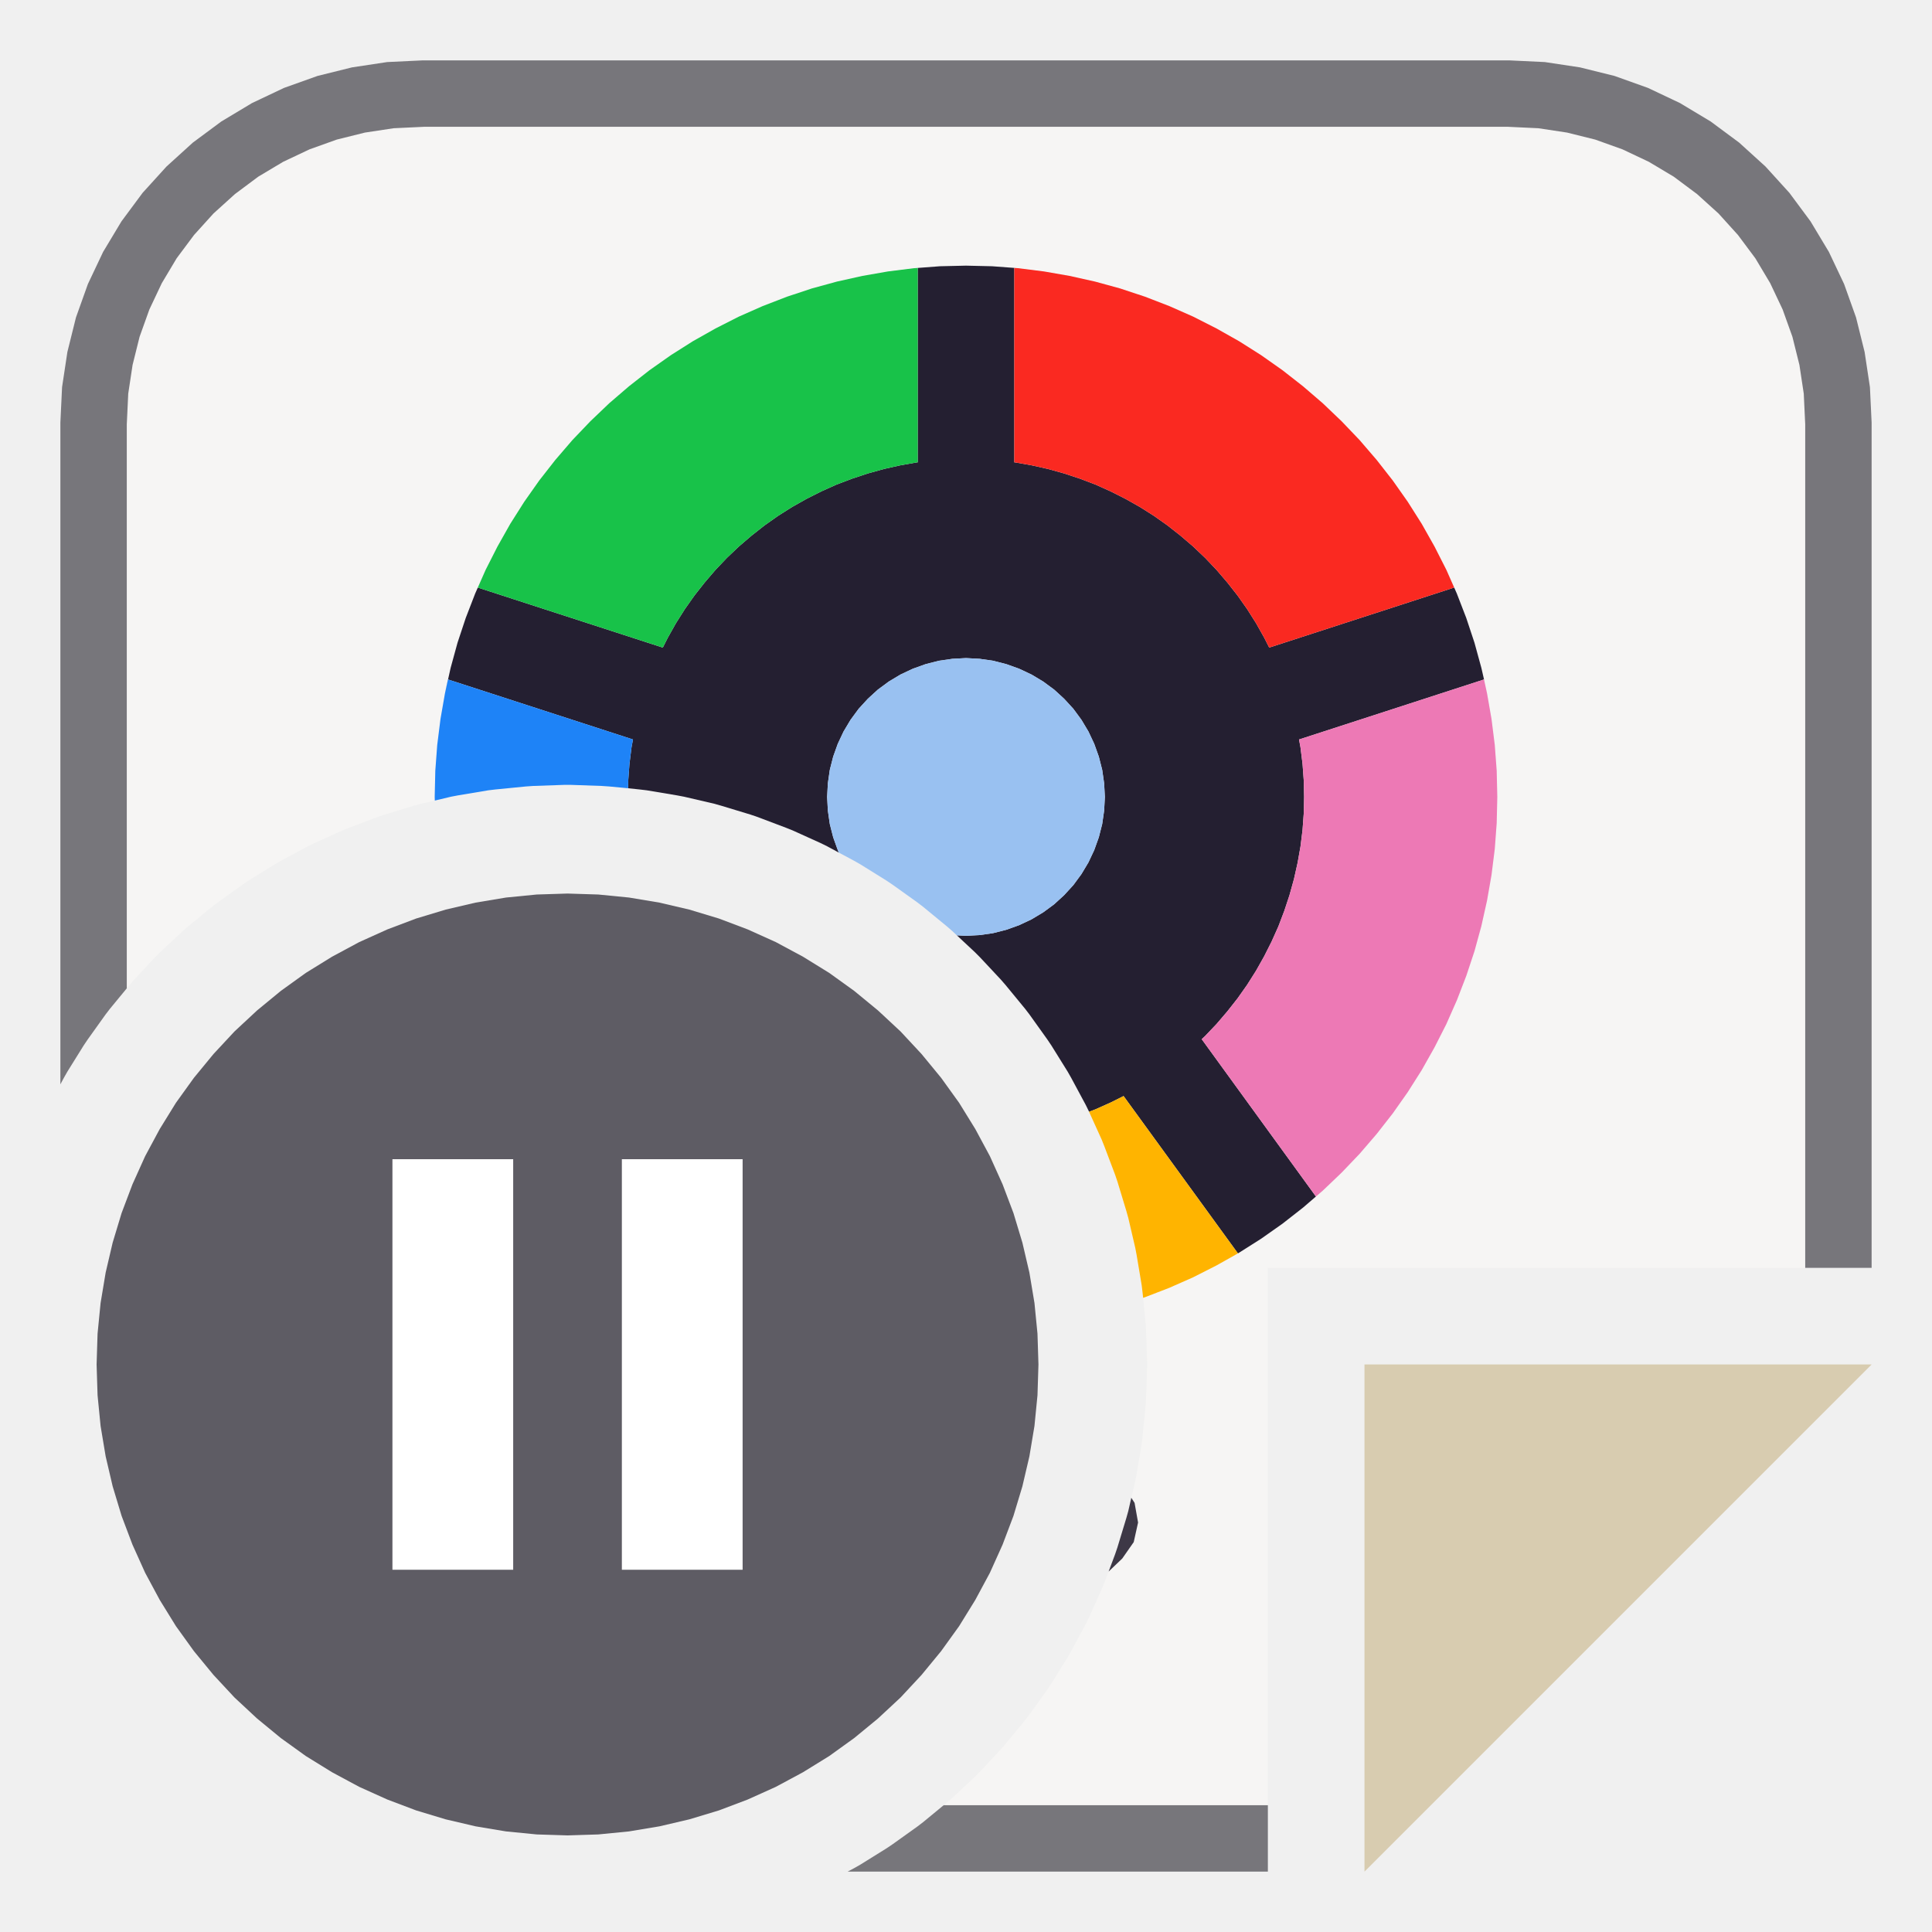
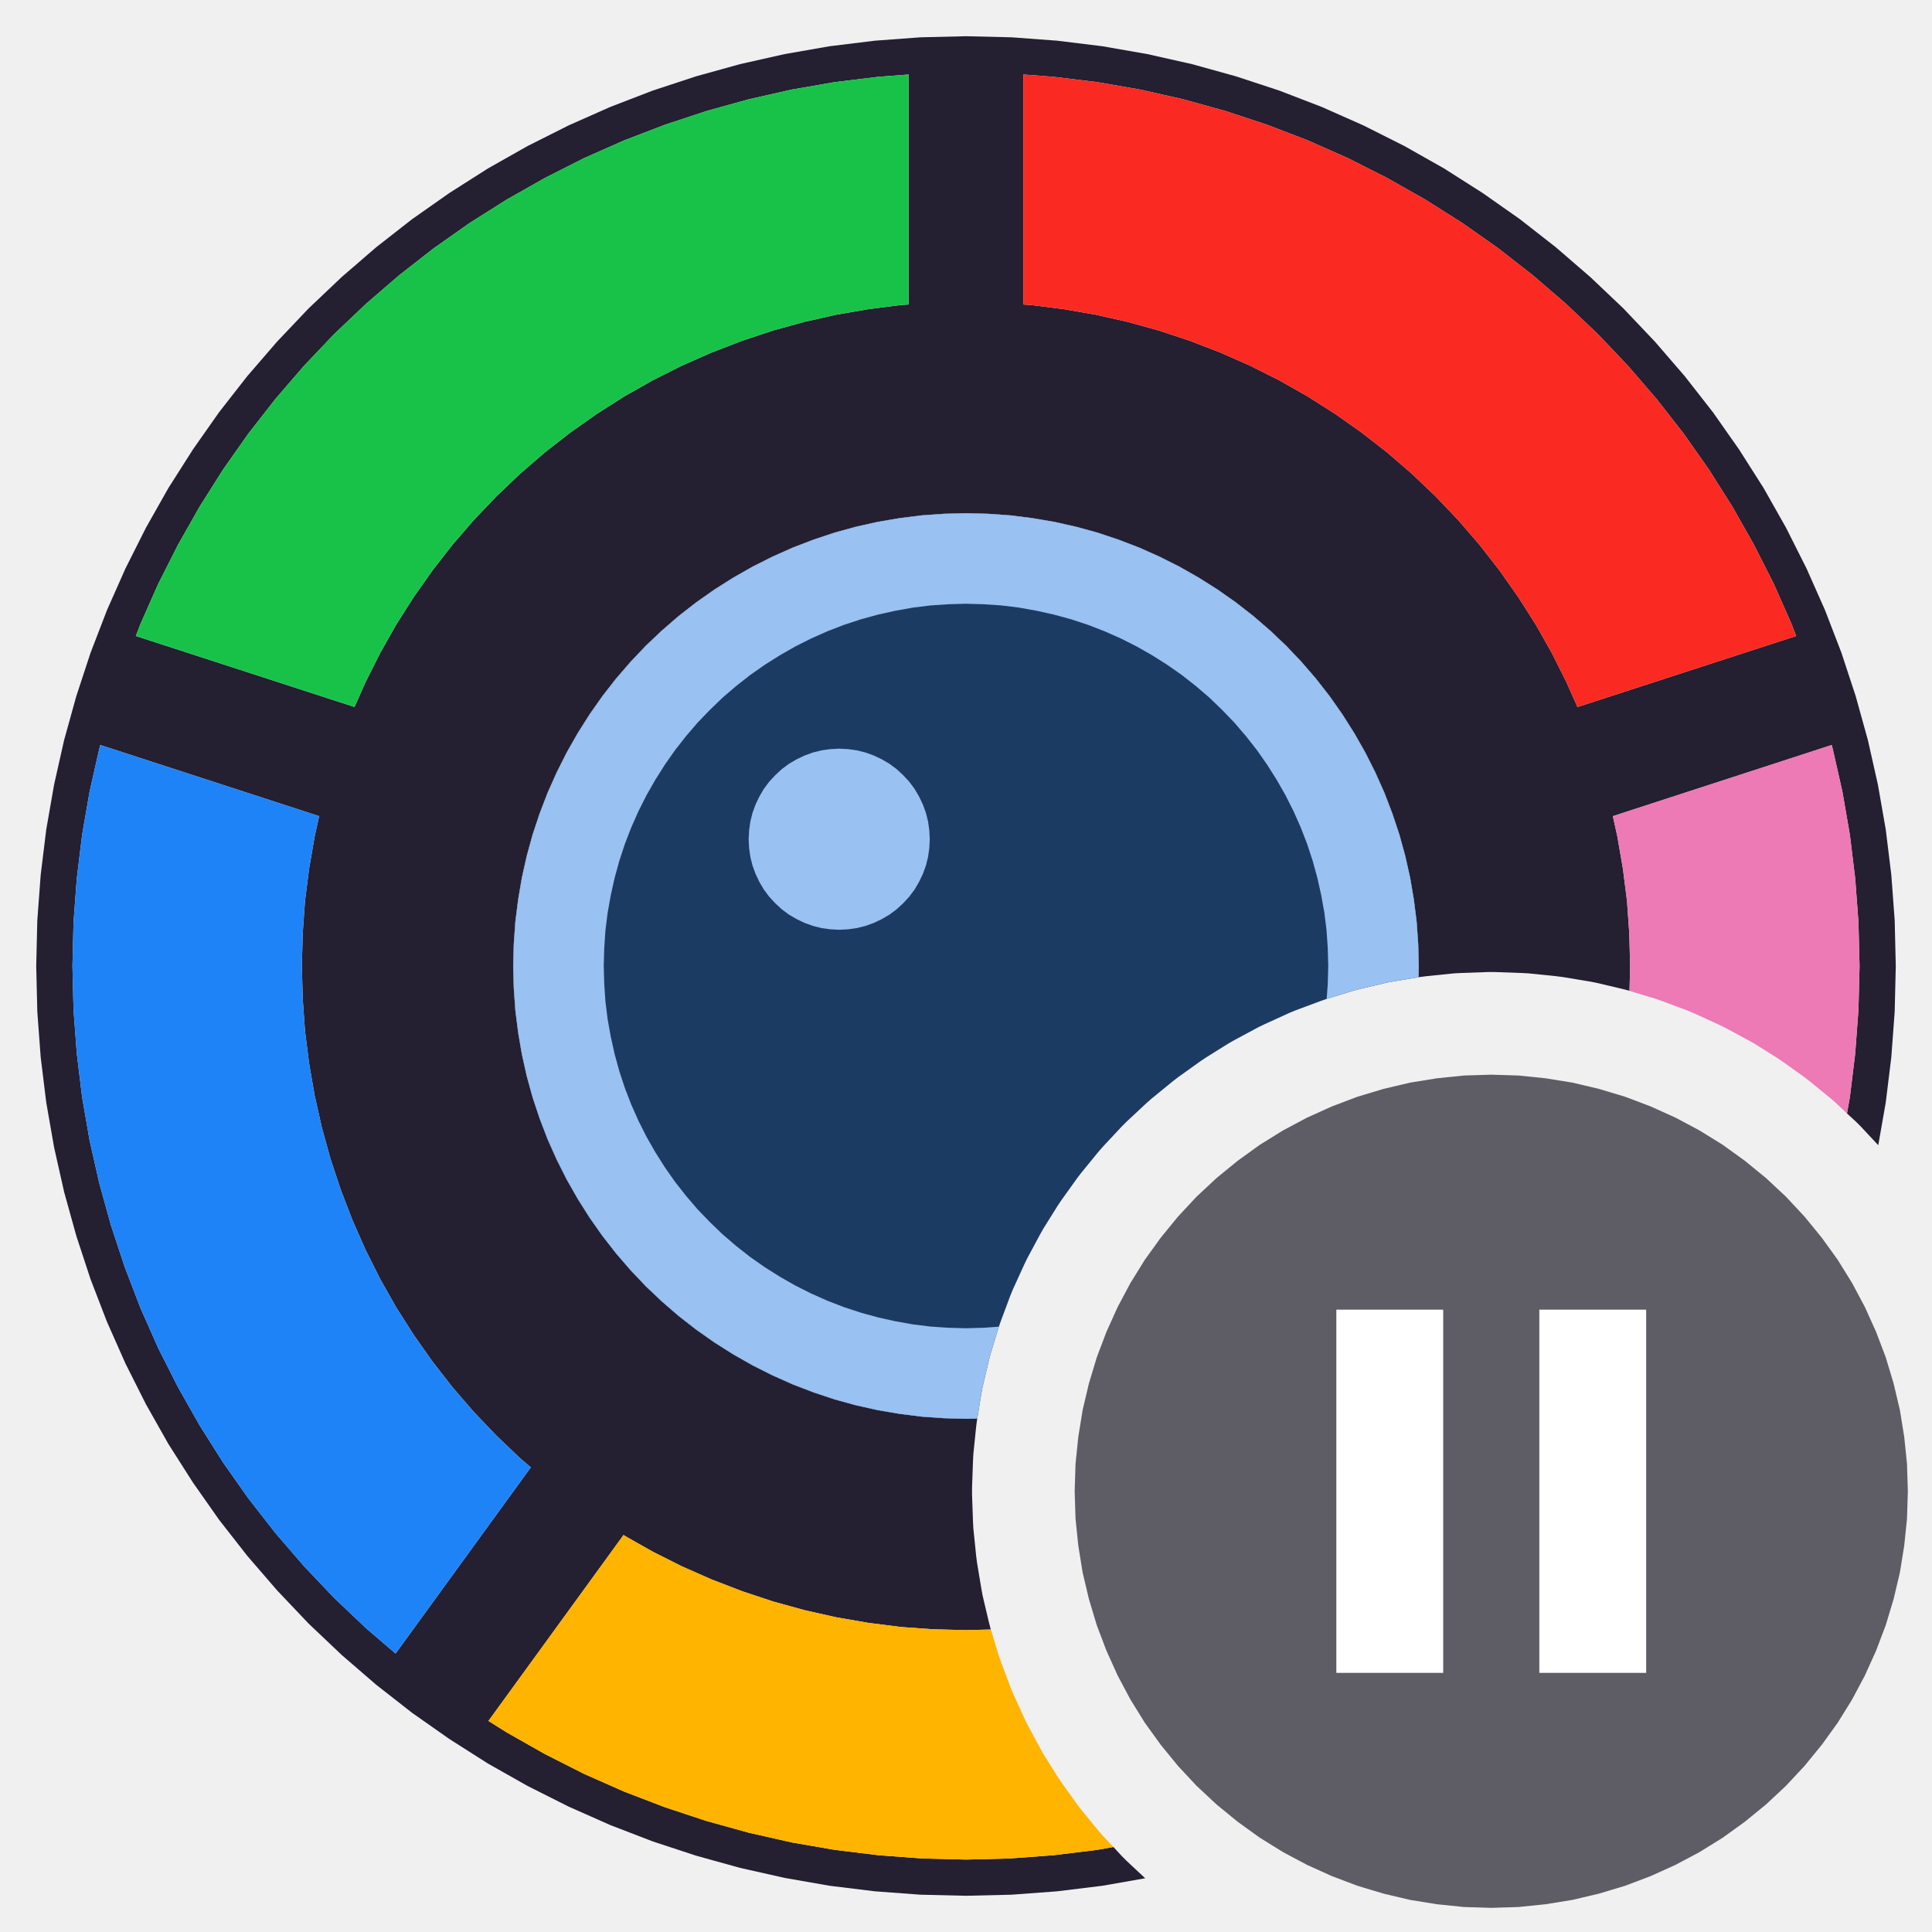
<svg xmlns="http://www.w3.org/2000/svg" width="16" height="16" viewBox="0 0 16 16">
-   <path fill="#f6f5f4" fill-rule="evenodd" d="M2.915 0.558 L2.629 0.629 L2.352 0.728 L2.086 0.854 L1.833 1.006 L1.597 1.181 L1.379 1.379 L1.181 1.597 L1.006 1.833 L0.854 2.086 L0.728 2.352 L0.629 2.629 L0.558 2.915 L0.514 3.206 L0.5 3.5 L0.5 8.98 L0.529 8.926 L0.558 8.875 L0.693 8.658 L0.726 8.609 L0.874 8.402 L0.91 8.355 L1.072 8.158 L1.111 8.113 L1.285 7.927 L1.327 7.885 L1.513 7.711 L1.558 7.672 L1.755 7.51 L1.802 7.474 L2.009 7.326 L2.058 7.293 L2.275 7.158 L2.326 7.129 L2.551 7.008 L2.604 6.982 L2.836 6.877 L2.891 6.855 L3.129 6.765 L3.185 6.746 L3.429 6.672 L3.486 6.656 L3.601 6.63 L3.6 6.6 L3.605 6.384 L3.621 6.169 L3.648 5.954 L3.685 5.742 L3.732 5.531 L3.789 5.323 L3.857 5.118 L3.935 4.916 L4.022 4.719 L4.12 4.526 L4.226 4.338 L4.342 4.155 L4.466 3.979 L4.599 3.809 L4.74 3.645 L4.889 3.489 L5.045 3.34 L5.209 3.199 L5.379 3.066 L5.555 2.942 L5.738 2.826 L5.926 2.72 L6.119 2.622 L6.316 2.535 L6.518 2.457 L6.723 2.389 L6.931 2.332 L7.142 2.285 L7.354 2.248 L7.569 2.221 L7.784 2.205 L8 2.2 L8.216 2.205 L8.431 2.221 L8.646 2.248 L8.858 2.285 L9.069 2.332 L9.277 2.389 L9.482 2.457 L9.684 2.535 L9.881 2.622 L10.074 2.72 L10.262 2.826 L10.445 2.942 L10.621 3.066 L10.791 3.199 L10.955 3.34 L11.111 3.489 L11.26 3.645 L11.401 3.809 L11.534 3.979 L11.658 4.155 L11.774 4.338 L11.88 4.526 L11.978 4.719 L12.065 4.916 L12.143 5.118 L12.211 5.323 L12.268 5.531 L12.315 5.742 L12.352 5.954 L12.379 6.169 L12.395 6.384 L12.4 6.6 L12.395 6.816 L12.379 7.031 L12.352 7.246 L12.315 7.458 L12.268 7.669 L12.211 7.877 L12.143 8.082 L12.065 8.284 L11.978 8.481 L11.88 8.674 L11.774 8.862 L11.658 9.045 L11.534 9.221 L11.401 9.391 L11.26 9.555 L11.111 9.711 L10.955 9.86 L10.791 10.001 L10.621 10.134 L10.445 10.258 L10.262 10.374 L10.074 10.48 L9.881 10.578 L9.684 10.665 L9.482 10.743 L9.467 10.748 L9.487 10.957 L9.491 11.015 L9.5 11.271 L9.5 11.329 L9.491 11.585 L9.487 11.643 L9.462 11.897 L9.455 11.956 L9.413 12.207 L9.402 12.265 L9.369 12.404 L9.396 12.446 L9.425 12.609 L9.389 12.771 L9.294 12.907 L9.181 13.015 L9.145 13.109 L9.123 13.164 L9.018 13.396 L8.992 13.449 L8.871 13.674 L8.842 13.725 L8.707 13.942 L8.674 13.991 L8.526 14.198 L8.49 14.245 L8.328 14.442 L8.289 14.487 L8.115 14.673 L8.073 14.715 L7.887 14.889 L7.842 14.928 L7.645 15.09 L7.598 15.126 L7.391 15.274 L7.342 15.307 L7.125 15.442 L7.074 15.471 L7.02 15.5 L10.5 15.5 L10.5 10.5 L15.5 10.5 L15.5 3.5 L15.486 3.206 L15.442 2.915 L15.371 2.629 L15.272 2.352 L15.146 2.086 L14.994 1.833 L14.819 1.597 L14.621 1.379 L14.403 1.181 L14.167 1.006 L13.914 0.854 L13.648 0.728 L13.371 0.629 L13.085 0.558 L12.794 0.514 L12.5 0.5 L3.5 0.5 L3.206 0.514 Z" />
-   <path fill="#77767b" fill-rule="evenodd" d="M2.352 0.728 L2.086 0.854 L1.833 1.006 L1.597 1.181 L1.379 1.379 L1.181 1.597 L1.006 1.833 L0.854 2.086 L0.728 2.352 L0.629 2.629 L0.558 2.915 L0.514 3.206 L0.5 3.5 L0.5 8.98 L0.529 8.926 L0.558 8.875 L0.693 8.658 L0.726 8.609 L0.874 8.402 L0.91 8.355 L1.05 8.185 L1.05 3.514 L1.062 3.26 L1.098 3.022 L1.156 2.789 L1.237 2.563 L1.34 2.345 L1.463 2.139 L1.607 1.946 L1.768 1.768 L1.946 1.607 L2.139 1.463 L2.345 1.34 L2.563 1.237 L2.789 1.156 L3.022 1.098 L3.26 1.062 L3.514 1.05 L12.486 1.05 L12.74 1.062 L12.978 1.098 L13.211 1.156 L13.437 1.237 L13.655 1.34 L13.861 1.463 L14.054 1.607 L14.232 1.768 L14.393 1.946 L14.537 2.139 L14.66 2.345 L14.763 2.563 L14.844 2.789 L14.902 3.022 L14.938 3.26 L14.95 3.514 L14.95 10.5 L15.5 10.5 L15.5 3.5 L15.486 3.206 L15.442 2.915 L15.371 2.629 L15.272 2.352 L15.146 2.086 L14.994 1.833 L14.819 1.597 L14.621 1.379 L14.403 1.181 L14.167 1.006 L13.914 0.854 L13.648 0.728 L13.371 0.629 L13.085 0.558 L12.794 0.514 L12.5 0.5 L3.5 0.5 L3.206 0.514 L2.915 0.558 L2.629 0.629 Z M10.5 15.5 L10.5 14.95 L7.815 14.95 L7.645 15.09 L7.598 15.126 L7.391 15.274 L7.342 15.307 L7.125 15.442 L7.074 15.471 L7.02 15.5 Z" />
-   <path fill="#3d3846" fill-rule="evenodd" d="M9.294 12.907 L9.389 12.771 L9.425 12.609 L9.396 12.446 L9.369 12.404 L9.344 12.514 L9.328 12.571 L9.254 12.815 L9.235 12.871 L9.181 13.015 Z" />
-   <path fill="#241f31" fill-rule="evenodd" d="M12.211 5.323 L12.143 5.118 L12.065 4.916 L12.043 4.866 L10.511 5.363 L10.469 5.28 L10.402 5.161 L10.328 5.044 L10.249 4.932 L10.164 4.824 L10.075 4.72 L9.98 4.62 L9.88 4.525 L9.776 4.436 L9.668 4.351 L9.556 4.272 L9.439 4.198 L9.32 4.131 L9.197 4.069 L9.072 4.013 L8.943 3.964 L8.813 3.921 L8.68 3.884 L8.546 3.854 L8.411 3.83 L8.4 3.829 L8.4 2.219 L8.431 2.221 L8.216 2.205 L8 2.2 L7.784 2.205 L7.6 2.219 L7.6 3.829 L7.589 3.83 L7.454 3.854 L7.32 3.884 L7.187 3.921 L7.057 3.964 L6.928 4.013 L6.803 4.069 L6.68 4.131 L6.561 4.198 L6.444 4.272 L6.332 4.351 L6.224 4.436 L6.12 4.525 L6.02 4.62 L5.925 4.72 L5.836 4.824 L5.751 4.932 L5.672 5.044 L5.598 5.161 L5.531 5.28 L5.489 5.363 L3.957 4.866 L3.935 4.916 L3.857 5.118 L3.789 5.323 L3.732 5.531 L3.685 5.742 L3.71 5.627 L5.242 6.124 L5.23 6.189 L5.213 6.326 L5.203 6.463 L5.202 6.528 L5.297 6.538 L5.356 6.545 L5.607 6.587 L5.665 6.598 L5.914 6.656 L5.971 6.672 L6.215 6.746 L6.271 6.765 L6.509 6.855 L6.564 6.877 L6.796 6.982 L6.849 7.008 L6.947 7.061 L6.938 7.04 L6.9 6.934 L6.872 6.824 L6.856 6.713 L6.85 6.6 L6.856 6.487 L6.872 6.376 L6.9 6.266 L6.938 6.16 L6.986 6.058 L7.044 5.961 L7.111 5.87 L7.187 5.787 L7.27 5.711 L7.361 5.644 L7.458 5.586 L7.56 5.538 L7.666 5.5 L7.776 5.472 L7.887 5.456 L8 5.45 L8.113 5.456 L8.224 5.472 L8.334 5.5 L8.44 5.538 L8.542 5.586 L8.639 5.644 L8.73 5.711 L8.813 5.787 L8.889 5.87 L8.956 5.961 L9.014 6.058 L9.062 6.16 L9.1 6.266 L9.128 6.376 L9.144 6.487 L9.15 6.6 L9.144 6.713 L9.128 6.824 L9.1 6.934 L9.062 7.04 L9.014 7.142 L8.956 7.239 L8.889 7.33 L8.813 7.413 L8.73 7.489 L8.639 7.556 L8.542 7.614 L8.44 7.662 L8.334 7.7 L8.224 7.728 L8.113 7.744 L8 7.75 L7.924 7.746 L8.073 7.885 L8.115 7.927 L8.289 8.113 L8.328 8.158 L8.49 8.355 L8.526 8.402 L8.674 8.609 L8.707 8.658 L8.842 8.875 L8.871 8.926 L8.992 9.151 L9.018 9.204 L9.019 9.207 L9.072 9.187 L9.197 9.131 L9.305 9.077 L10.252 10.38 L10.262 10.374 L10.445 10.258 L10.621 10.134 L10.791 10.001 L10.955 9.86 L10.898 9.909 L9.952 8.606 L9.98 8.58 L10.075 8.48 L10.164 8.376 L10.249 8.268 L10.328 8.156 L10.402 8.039 L10.469 7.92 L10.531 7.797 L10.587 7.672 L10.636 7.543 L10.679 7.413 L10.716 7.28 L10.746 7.146 L10.77 7.011 L10.787 6.874 L10.797 6.737 L10.8 6.6 L10.797 6.463 L10.787 6.326 L10.77 6.189 L10.758 6.124 L12.29 5.627 L12.268 5.531 Z" />
-   <path fill="#FA2921" fill-rule="evenodd" d="M11.774 4.338 L11.658 4.155 L11.534 3.979 L11.401 3.809 L11.26 3.645 L11.111 3.489 L10.955 3.34 L10.791 3.199 L10.621 3.066 L10.445 2.942 L10.262 2.826 L10.074 2.72 L9.881 2.622 L9.684 2.535 L9.482 2.457 L9.277 2.389 L9.069 2.332 L8.858 2.285 L8.646 2.248 L8.431 2.221 L8.4 2.219 L8.4 3.829 L8.411 3.83 L8.546 3.854 L8.68 3.884 L8.813 3.921 L8.943 3.964 L9.072 4.013 L9.197 4.069 L9.32 4.131 L9.439 4.198 L9.556 4.272 L9.668 4.351 L9.776 4.436 L9.88 4.525 L9.98 4.62 L10.075 4.72 L10.164 4.824 L10.249 4.932 L10.328 5.044 L10.402 5.161 L10.469 5.28 L10.511 5.363 L12.043 4.866 L11.978 4.719 L11.88 4.526 Z" />
-   <path fill="#ED79B5" fill-rule="evenodd" d="M12.315 5.742 L12.29 5.627 L10.758 6.124 L10.77 6.189 L10.787 6.326 L10.797 6.463 L10.8 6.6 L10.797 6.737 L10.787 6.874 L10.77 7.011 L10.746 7.146 L10.716 7.28 L10.679 7.413 L10.636 7.543 L10.587 7.672 L10.531 7.797 L10.469 7.92 L10.402 8.039 L10.328 8.156 L10.249 8.268 L10.164 8.376 L10.075 8.48 L9.98 8.58 L9.952 8.606 L10.898 9.909 L10.955 9.86 L11.111 9.711 L11.26 9.555 L11.401 9.391 L11.534 9.221 L11.658 9.045 L11.774 8.862 L11.88 8.674 L11.978 8.481 L12.065 8.284 L12.143 8.082 L12.211 7.877 L12.268 7.669 L12.315 7.458 L12.352 7.246 L12.379 7.031 L12.395 6.816 L12.4 6.6 L12.395 6.384 L12.379 6.169 L12.352 5.954 Z" />
-   <path fill="#FFB400" fill-rule="evenodd" d="M9.482 10.743 L9.684 10.665 L9.881 10.578 L10.074 10.48 L10.252 10.38 L9.305 9.077 L9.197 9.131 L9.072 9.187 L9.019 9.207 L9.123 9.436 L9.145 9.491 L9.235 9.729 L9.254 9.785 L9.328 10.029 L9.344 10.086 L9.402 10.335 L9.413 10.393 L9.455 10.644 L9.462 10.703 L9.467 10.748 Z" />
-   <path fill="#1E83F7" fill-rule="evenodd" d="M3.621 6.169 L3.605 6.384 L3.6 6.6 L3.601 6.63 L3.735 6.598 L3.793 6.587 L4.044 6.545 L4.103 6.538 L4.357 6.513 L4.415 6.509 L4.671 6.5 L4.729 6.5 L4.985 6.509 L5.043 6.513 L5.202 6.528 L5.203 6.463 L5.213 6.326 L5.23 6.189 L5.242 6.124 L3.71 5.627 L3.685 5.742 L3.648 5.954 Z" />
-   <path fill="#18C249" fill-rule="evenodd" d="M7.142 2.285 L6.931 2.332 L6.723 2.389 L6.518 2.457 L6.316 2.535 L6.119 2.622 L5.926 2.72 L5.738 2.826 L5.555 2.942 L5.379 3.066 L5.209 3.199 L5.045 3.34 L4.889 3.489 L4.74 3.645 L4.599 3.809 L4.466 3.979 L4.342 4.155 L4.226 4.338 L4.12 4.526 L4.022 4.719 L3.957 4.866 L5.489 5.363 L5.531 5.28 L5.598 5.161 L5.672 5.044 L5.751 4.932 L5.836 4.824 L5.925 4.72 L6.02 4.62 L6.12 4.525 L6.224 4.436 L6.332 4.351 L6.444 4.272 L6.561 4.198 L6.68 4.131 L6.803 4.069 L6.928 4.013 L7.057 3.964 L7.187 3.921 L7.32 3.884 L7.454 3.854 L7.589 3.83 L7.6 3.829 L7.6 2.219 L7.569 2.221 L7.354 2.248 Z" />
-   <path fill="#99c1f1" fill-rule="evenodd" d="M9.144 6.487 L9.128 6.376 L9.1 6.266 L9.062 6.16 L9.014 6.058 L8.956 5.961 L8.889 5.87 L8.813 5.787 L8.73 5.711 L8.639 5.644 L8.542 5.586 L8.44 5.538 L8.334 5.5 L8.224 5.472 L8.113 5.456 L8 5.45 L7.887 5.456 L7.776 5.472 L7.666 5.5 L7.56 5.538 L7.458 5.586 L7.361 5.644 L7.27 5.711 L7.187 5.787 L7.111 5.87 L7.044 5.961 L6.986 6.058 L6.938 6.16 L6.9 6.266 L6.872 6.376 L6.856 6.487 L6.85 6.6 L6.856 6.713 L6.872 6.824 L6.9 6.934 L6.938 7.04 L6.947 7.061 L7.074 7.129 L7.125 7.158 L7.342 7.293 L7.391 7.326 L7.598 7.474 L7.645 7.51 L7.842 7.672 L7.887 7.711 L7.924 7.746 L8 7.75 L8.113 7.744 L8.224 7.728 L8.334 7.7 L8.44 7.662 L8.542 7.614 L8.639 7.556 L8.73 7.489 L8.813 7.413 L8.889 7.33 L8.956 7.239 L9.014 7.142 L9.062 7.04 L9.1 6.934 L9.128 6.824 L9.144 6.713 L9.15 6.6 Z" />
-   <path fill="#d8ccb0" fill-rule="evenodd" d="M11.3 11.3 L11.3 15.5 L15.5 11.3 Z" />
-   <path fill="#5e5c64" fill-rule="evenodd" d="M8.6 11.3 L8.592 11.045 L8.567 10.791 L8.525 10.539 L8.467 10.291 L8.393 10.046 L8.303 9.808 L8.198 9.575 L8.077 9.35 L7.943 9.133 L7.794 8.926 L7.632 8.729 L7.458 8.542 L7.271 8.368 L7.074 8.206 L6.867 8.057 L6.65 7.923 L6.425 7.802 L6.192 7.697 L5.954 7.607 L5.709 7.533 L5.461 7.475 L5.209 7.433 L4.955 7.408 L4.7 7.4 L4.445 7.408 L4.191 7.433 L3.939 7.475 L3.691 7.533 L3.446 7.607 L3.208 7.697 L2.975 7.802 L2.75 7.923 L2.533 8.057 L2.326 8.206 L2.129 8.368 L1.942 8.542 L1.768 8.729 L1.606 8.926 L1.457 9.133 L1.323 9.35 L1.202 9.575 L1.097 9.808 L1.007 10.046 L0.933 10.291 L0.875 10.539 L0.833 10.791 L0.808 11.045 L0.8 11.3 L0.808 11.555 L0.833 11.809 L0.875 12.061 L0.933 12.309 L1.007 12.554 L1.097 12.792 L1.202 13.025 L1.323 13.25 L1.457 13.467 L1.606 13.674 L1.768 13.871 L1.942 14.058 L2.129 14.232 L2.326 14.394 L2.533 14.543 L2.75 14.677 L2.975 14.798 L3.208 14.903 L3.446 14.993 L3.691 15.067 L3.939 15.125 L4.191 15.167 L4.445 15.192 L4.7 15.2 L4.955 15.192 L5.209 15.167 L5.461 15.125 L5.709 15.067 L5.954 14.993 L6.192 14.903 L6.425 14.798 L6.65 14.677 L6.867 14.543 L7.074 14.394 L7.271 14.232 L7.458 14.058 L7.632 13.871 L7.794 13.674 L7.943 13.467 L8.077 13.25 L8.198 13.025 L8.303 12.792 L8.393 12.554 L8.467 12.309 L8.525 12.061 L8.567 11.809 L8.592 11.555 Z" />
-   <path fill="#ffffff" fill-rule="evenodd" d="M3.25 13 L4.25 13 L4.25 9.6 L3.25 9.6 Z M5.15 13 L6.15 13 L6.15 9.6 L5.15 9.6 Z" />
+   <path fill="#241f31" fill-rule="evenodd" d="M15.663 7.245 L15.617 6.87 L15.552 6.498 L15.469 6.129 L15.368 5.765 L15.25 5.406 L15.114 5.053 L14.961 4.708 L14.791 4.37 L14.605 4.041 L14.402 3.722 L14.185 3.413 L13.952 3.115 L13.705 2.829 L13.445 2.555 L13.171 2.295 L12.885 2.048 L12.587 1.815 L12.278 1.598 L11.959 1.395 L11.63 1.209 L11.292 1.039 L10.947 0.886 L10.594 0.75 L10.235 0.632 L9.871 0.531 L9.502 0.448 L9.13 0.383 L8.755 0.337 L8.378 0.309 L8 0.3 L7.622 0.309 L7.245 0.337 L6.87 0.383 L6.498 0.448 L6.129 0.531 L5.765 0.632 L5.406 0.75 L5.053 0.886 L4.708 1.039 L4.37 1.209 L4.041 1.395 L3.722 1.598 L3.413 1.815 L3.115 2.048 L2.829 2.295 L2.555 2.555 L2.295 2.829 L2.048 3.115 L1.815 3.413 L1.598 3.722 L1.395 4.041 L1.209 4.37 L1.039 4.708 L0.886 5.053 L0.75 5.406 L0.632 5.765 L0.531 6.129 L0.448 6.498 L0.383 6.87 L0.337 7.245 L0.309 7.622 L0.3 8 L0.309 8.378 L0.337 8.755 L0.383 9.13 L0.448 9.502 L0.531 9.871 L0.632 10.235 L0.75 10.594 L0.886 10.947 L1.039 11.292 L1.209 11.63 L1.395 11.959 L1.598 12.278 L1.815 12.587 L2.048 12.885 L2.295 13.171 L2.555 13.445 L2.829 13.705 L3.115 13.952 L3.413 14.185 L3.722 14.402 L4.041 14.605 L4.37 14.791 L4.708 14.961 L5.053 15.114 L5.406 15.25 L5.765 15.368 L6.129 15.469 L6.498 15.552 L6.87 15.617 L7.245 15.663 L7.622 15.691 L8 15.7 L8.378 15.691 L8.755 15.663 L9.13 15.617 L9.484 15.555 L9.329 15.41 L9.29 15.371 L9.221 15.296 L9.086 15.32 L8.725 15.364 L8.363 15.391 L8 15.4 L7.637 15.391 L7.275 15.364 L6.914 15.32 L6.556 15.258 L6.202 15.178 L5.852 15.081 L5.507 14.967 L5.168 14.837 L4.836 14.69 L4.512 14.526 L4.196 14.347 L4.045 14.252 L5.164 12.712 L5.172 12.718 L5.407 12.851 L5.648 12.972 L5.895 13.081 L6.147 13.178 L6.403 13.263 L6.664 13.335 L6.927 13.394 L7.193 13.44 L7.461 13.474 L7.73 13.493 L8 13.5 L8.206 13.495 L8.204 13.49 L8.19 13.436 L8.138 13.216 L8.128 13.162 L8.091 12.939 L8.084 12.884 L8.061 12.659 L8.058 12.603 L8.05 12.378 L8.05 12.322 L8.058 12.097 L8.061 12.041 L8.084 11.816 L8.091 11.761 L8.093 11.748 L8 11.75 L7.816 11.745 L7.632 11.732 L7.45 11.709 L7.268 11.678 L7.089 11.638 L6.911 11.589 L6.737 11.531 L6.565 11.465 L6.397 11.39 L6.232 11.307 L6.072 11.216 L5.917 11.118 L5.766 11.012 L5.621 10.899 L5.482 10.779 L5.348 10.652 L5.221 10.518 L5.101 10.379 L4.988 10.234 L4.882 10.083 L4.784 9.928 L4.693 9.768 L4.61 9.603 L4.535 9.435 L4.469 9.263 L4.411 9.089 L4.362 8.911 L4.322 8.732 L4.291 8.55 L4.268 8.368 L4.255 8.184 L4.25 8 L4.255 7.816 L4.268 7.632 L4.291 7.45 L4.322 7.268 L4.362 7.089 L4.411 6.911 L4.469 6.737 L4.535 6.565 L4.61 6.397 L4.693 6.232 L4.784 6.072 L4.882 5.917 L4.988 5.766 L5.101 5.621 L5.221 5.482 L5.348 5.348 L5.482 5.221 L5.621 5.101 L5.766 4.988 L5.917 4.882 L6.072 4.784 L6.232 4.693 L6.397 4.61 L6.565 4.535 L6.737 4.469 L6.911 4.411 L7.089 4.362 L7.268 4.322 L7.45 4.291 L7.632 4.268 L7.816 4.255 L8 4.25 L8.184 4.255 L8.368 4.268 L8.55 4.291 L8.732 4.322 L8.911 4.362 L9.089 4.411 L9.263 4.469 L9.435 4.535 L9.603 4.61 L9.768 4.693 L9.928 4.784 L10.083 4.882 L10.234 4.988 L10.379 5.101 L10.518 5.221 L10.652 5.348 L10.779 5.482 L10.899 5.621 L11.012 5.766 L11.118 5.917 L11.216 6.072 L11.307 6.232 L11.39 6.397 L11.465 6.565 L11.531 6.737 L11.589 6.911 L11.638 7.089 L11.678 7.268 L11.709 7.45 L11.732 7.632 L11.745 7.816 L11.75 8 L11.748 8.093 L11.761 8.091 L11.816 8.084 L12.041 8.061 L12.097 8.058 L12.322 8.05 L12.378 8.05 L12.603 8.058 L12.659 8.061 L12.884 8.084 L12.939 8.091 L13.162 8.128 L13.216 8.138 L13.436 8.19 L13.49 8.204 L13.495 8.206 L13.5 8 L13.493 7.73 L13.474 7.461 L13.44 7.193 L13.394 6.927 L13.357 6.759 L15.169 6.17 L15.178 6.202 L15.258 6.556 L15.32 6.914 L15.364 7.275 L15.391 7.637 L15.4 8 L15.391 8.363 L15.364 8.725 L15.32 9.086 L15.296 9.221 L15.371 9.29 L15.41 9.329 L15.555 9.484 L15.617 9.13 L15.663 8.755 L15.691 8.378 L15.7 8 L15.691 7.622 Z M14.69 4.836 L14.837 5.168 L14.875 5.267 L13.064 5.855 L12.972 5.648 L12.851 5.407 L12.718 5.172 L12.573 4.944 L12.418 4.724 L12.252 4.511 L12.075 4.306 L11.889 4.111 L11.694 3.925 L11.489 3.748 L11.276 3.582 L11.056 3.427 L10.828 3.282 L10.593 3.149 L10.352 3.028 L10.105 2.919 L9.853 2.822 L9.597 2.737 L9.336 2.665 L9.073 2.606 L8.807 2.56 L8.539 2.526 L8.475 2.522 L8.475 0.617 L8.725 0.636 L9.086 0.68 L9.444 0.742 L9.798 0.822 L10.148 0.919 L10.493 1.033 L10.832 1.163 L11.164 1.31 L11.488 1.474 L11.804 1.653 L12.111 1.847 L12.408 2.056 L12.695 2.28 L12.97 2.517 L13.233 2.767 L13.483 3.03 L13.72 3.305 L13.944 3.592 L14.153 3.889 L14.347 4.196 L14.526 4.512 Z M6.556 0.742 L6.914 0.68 L7.275 0.636 L7.525 0.617 L7.525 2.522 L7.461 2.526 L7.193 2.56 L6.927 2.606 L6.664 2.665 L6.403 2.737 L6.147 2.822 L5.895 2.919 L5.648 3.028 L5.407 3.149 L5.172 3.282 L4.944 3.427 L4.724 3.582 L4.511 3.748 L4.306 3.925 L4.111 4.111 L3.925 4.306 L3.748 4.511 L3.582 4.724 L3.427 4.944 L3.282 5.172 L3.149 5.407 L3.028 5.648 L2.936 5.855 L1.125 5.267 L1.163 5.168 L1.31 4.836 L1.474 4.512 L1.653 4.196 L1.847 3.889 L2.056 3.592 L2.28 3.305 L2.517 3.03 L2.767 2.767 L3.03 2.517 L3.305 2.28 L3.592 2.056 L3.889 1.847 L4.196 1.653 L4.512 1.474 L4.836 1.31 L5.168 1.163 L5.507 1.033 L5.852 0.919 L6.202 0.822 Z M0.742 6.556 L0.822 6.202 L0.831 6.17 L2.643 6.759 L2.606 6.927 L2.56 7.193 L2.526 7.461 L2.507 7.73 L2.5 8 L2.507 8.27 L2.526 8.539 L2.56 8.807 L2.606 9.073 L2.665 9.336 L2.737 9.597 L2.822 9.853 L2.919 10.105 L3.028 10.352 L3.149 10.593 L3.282 10.828 L3.427 11.056 L3.582 11.276 L3.748 11.489 L3.925 11.694 L4.111 11.889 L4.306 12.075 L4.396 12.152 L3.276 13.694 L3.03 13.483 L2.767 13.233 L2.517 12.97 L2.28 12.695 L2.056 12.408 L1.847 12.111 L1.653 11.804 L1.474 11.488 L1.31 11.164 L1.163 10.832 L1.033 10.493 L0.919 10.148 L0.822 9.798 L0.742 9.444 L0.68 9.086 L0.636 8.725 L0.609 8.363 L0.6 8 L0.609 7.637 L0.636 7.275 L0.68 6.914 Z" />
+   <path fill="#FA2921" fill-rule="evenodd" d="M14.526 4.512 L14.347 4.196 L14.153 3.889 L13.944 3.592 L13.72 3.305 L13.483 3.03 L13.233 2.767 L12.97 2.517 L12.695 2.28 L12.408 2.056 L12.111 1.847 L11.804 1.653 L11.488 1.474 L11.164 1.31 L10.832 1.163 L10.493 1.033 L10.148 0.919 L9.798 0.822 L9.444 0.742 L9.086 0.68 L8.725 0.636 L8.475 0.617 L8.475 2.522 L8.539 2.526 L8.807 2.56 L9.073 2.606 L9.336 2.665 L9.597 2.737 L9.853 2.822 L10.105 2.919 L10.352 3.028 L10.593 3.149 L10.828 3.282 L11.056 3.427 L11.276 3.582 L11.489 3.748 L11.694 3.925 L11.889 4.111 L12.075 4.306 L12.252 4.511 L12.418 4.724 L12.573 4.944 L12.718 5.172 L12.851 5.407 L12.972 5.648 L13.064 5.855 L14.875 5.267 L14.837 5.168 L14.69 4.836 Z" />
+   <path fill="#ED79B5" fill-rule="evenodd" d="M15.258 6.556 L15.178 6.202 L15.169 6.17 L13.357 6.759 L13.394 6.927 L13.44 7.193 L13.474 7.461 L13.493 7.73 L13.5 8 L13.495 8.206 L13.706 8.27 L13.758 8.288 L13.97 8.367 L14.021 8.388 L14.227 8.482 L14.277 8.506 L14.476 8.613 L14.524 8.64 L14.716 8.76 L14.762 8.791 L14.945 8.922 L14.989 8.956 L15.164 9.099 L15.206 9.136 L15.296 9.221 L15.32 9.086 L15.364 8.725 L15.391 8.363 L15.4 8 L15.391 7.637 L15.364 7.275 L15.32 6.914 Z" />
+   <path fill="#FFB400" fill-rule="evenodd" d="M4.836 14.69 L5.168 14.837 L5.507 14.967 L5.852 15.081 L6.202 15.178 L6.556 15.258 L6.914 15.32 L7.275 15.364 L7.637 15.391 L8 15.4 L8.363 15.391 L8.725 15.364 L9.086 15.32 L9.221 15.296 L9.136 15.206 L9.099 15.164 L8.956 14.989 L8.922 14.945 L8.791 14.762 L8.76 14.716 L8.64 14.524 L8.613 14.476 L8.506 14.277 L8.482 14.227 L8.388 14.021 L8.367 13.97 L8.288 13.758 L8.27 13.706 L8.206 13.495 L8 13.5 L7.73 13.493 L7.461 13.474 L7.193 13.44 L6.927 13.394 L6.664 13.335 L6.403 13.263 L6.147 13.178 L5.895 13.081 L5.648 12.972 L5.407 12.851 L5.172 12.718 L5.164 12.712 L4.045 14.252 L4.196 14.347 L4.512 14.526 Z" />
+   <path fill="#1E83F7" fill-rule="evenodd" d="M0.68 6.914 L0.636 7.275 L0.609 7.637 L0.6 8 L0.609 8.363 L0.636 8.725 L0.68 9.086 L0.742 9.444 L0.822 9.798 L0.919 10.148 L1.033 10.493 L1.163 10.832 L1.31 11.164 L1.474 11.488 L1.653 11.804 L1.847 12.111 L2.056 12.408 L2.28 12.695 L2.517 12.97 L2.767 13.233 L3.03 13.483 L3.276 13.694 L4.396 12.152 L4.306 12.075 L4.111 11.889 L3.925 11.694 L3.748 11.489 L3.582 11.276 L3.427 11.056 L3.282 10.828 L3.149 10.593 L3.028 10.352 L2.919 10.105 L2.822 9.853 L2.737 9.597 L2.665 9.336 L2.606 9.073 L2.56 8.807 L2.526 8.539 L2.507 8.27 L2.5 8 L2.507 7.73 L2.526 7.461 L2.56 7.193 L2.606 6.927 L2.643 6.759 L0.831 6.17 L0.822 6.202 L0.742 6.556 Z" />
+   <path fill="#18C249" fill-rule="evenodd" d="M6.556 0.742 L6.202 0.822 L5.852 0.919 L5.507 1.033 L5.168 1.163 L4.836 1.31 L4.512 1.474 L4.196 1.653 L3.889 1.847 L3.592 2.056 L3.305 2.28 L3.03 2.517 L2.767 2.767 L2.517 3.03 L2.28 3.305 L2.056 3.592 L1.847 3.889 L1.653 4.196 L1.474 4.512 L1.31 4.836 L1.163 5.168 L1.125 5.267 L2.936 5.855 L3.028 5.648 L3.149 5.407 L3.282 5.172 L3.427 4.944 L3.582 4.724 L3.748 4.511 L3.925 4.306 L4.111 4.111 L4.306 3.925 L4.511 3.748 L4.724 3.582 L4.944 3.427 L5.172 3.282 L5.407 3.149 L5.648 3.028 L5.895 2.919 L6.147 2.822 L6.403 2.737 L6.664 2.665 L6.927 2.606 L7.193 2.56 L7.461 2.526 L7.525 2.522 L7.525 0.617 L7.275 0.636 L6.914 0.68 Z" />
+   <path fill="#1c3b63" fill-rule="evenodd" d="M11.745 7.816 L11.732 7.632 L11.709 7.45 L11.678 7.268 L11.638 7.089 L11.589 6.911 L11.531 6.737 L11.465 6.565 L11.39 6.397 L11.307 6.232 L11.216 6.072 L11.118 5.917 L11.012 5.766 L10.899 5.621 L10.779 5.482 L10.652 5.348 L10.518 5.221 L10.379 5.101 L10.234 4.988 L10.083 4.882 L9.928 4.784 L9.768 4.693 L9.603 4.61 L9.435 4.535 L9.263 4.469 L9.089 4.411 L8.911 4.362 L8.732 4.322 L8.55 4.291 L8.368 4.268 L8.184 4.255 L8 4.25 L7.816 4.255 L7.632 4.268 L7.45 4.291 L7.268 4.322 L7.089 4.362 L6.911 4.411 L6.737 4.469 L6.565 4.535 L6.397 4.61 L6.232 4.693 L6.072 4.784 L5.917 4.882 L5.766 4.988 L5.621 5.101 L5.482 5.221 L5.348 5.348 L5.221 5.482 L5.101 5.621 L4.988 5.766 L4.882 5.917 L4.784 6.072 L4.693 6.232 L4.61 6.397 L4.535 6.565 L4.469 6.737 L4.411 6.911 L4.362 7.089 L4.322 7.268 L4.291 7.45 L4.268 7.632 L4.255 7.816 L4.25 8 L4.255 8.184 L4.268 8.368 L4.291 8.55 L4.322 8.732 L4.362 8.911 L4.411 9.089 L4.469 9.263 L4.535 9.435 L4.61 9.603 L4.693 9.768 L4.784 9.928 L4.882 10.083 L4.988 10.234 L5.101 10.379 L5.221 10.518 L5.348 10.652 L5.482 10.779 L5.621 10.899 L5.766 11.012 L5.917 11.118 L6.072 11.216 L6.232 11.307 L6.397 11.39 L6.565 11.465 L6.737 11.531 L6.911 11.589 L7.089 11.638 L7.268 11.678 L7.45 11.709 L7.632 11.732 L7.816 11.745 L8 11.75 L8.093 11.748 L8.128 11.538 L8.138 11.484 L8.19 11.264 L8.204 11.21 L8.27 10.994 L8.288 10.942 L8.367 10.73 L8.388 10.679 L8.482 10.473 L8.506 10.423 L8.613 10.224 L8.64 10.176 L8.76 9.984 L8.791 9.938 L8.922 9.755 L8.956 9.711 L9.099 9.536 L9.136 9.494 L9.29 9.329 L9.329 9.29 L9.494 9.136 L9.536 9.099 L9.711 8.956 L9.755 8.922 L9.938 8.791 L9.984 8.76 L10.176 8.64 L10.224 8.613 L10.423 8.506 L10.473 8.482 L10.679 8.388 L10.73 8.367 L10.942 8.288 L10.994 8.27 L11.21 8.204 L11.264 8.19 L11.484 8.138 L11.538 8.128 L11.748 8.093 L11.75 8 Z" />
+   <path fill="#99c1f1" fill-rule="evenodd" d="M11.709 7.45 L11.678 7.268 L11.638 7.089 L11.589 6.911 L11.531 6.737 L11.465 6.565 L11.39 6.397 L11.307 6.232 L11.216 6.072 L11.118 5.917 L11.012 5.766 L10.899 5.621 L10.779 5.482 L10.652 5.348 L10.518 5.221 L10.379 5.101 L10.234 4.988 L10.083 4.882 L9.928 4.784 L9.768 4.693 L9.603 4.61 L9.435 4.535 L9.263 4.469 L9.089 4.411 L8.911 4.362 L8.732 4.322 L8.55 4.291 L8.368 4.268 L8.184 4.255 L8 4.25 L7.816 4.255 L7.632 4.268 L7.45 4.291 L7.268 4.322 L7.089 4.362 L6.911 4.411 L6.737 4.469 L6.565 4.535 L6.397 4.61 L6.232 4.693 L6.072 4.784 L5.917 4.882 L5.766 4.988 L5.621 5.101 L5.482 5.221 L5.348 5.348 L5.221 5.482 L5.101 5.621 L4.988 5.766 L4.882 5.917 L4.784 6.072 L4.693 6.232 L4.61 6.397 L4.535 6.565 L4.469 6.737 L4.411 6.911 L4.362 7.089 L4.322 7.268 L4.291 7.45 L4.268 7.632 L4.255 7.816 L4.25 8 L4.255 8.184 L4.268 8.368 L4.291 8.55 L4.322 8.732 L4.362 8.911 L4.411 9.089 L4.469 9.263 L4.535 9.435 L4.61 9.603 L4.693 9.768 L4.784 9.928 L4.882 10.083 L4.988 10.234 L5.101 10.379 L5.221 10.518 L5.348 10.652 L5.482 10.779 L5.621 10.899 L5.766 11.012 L5.917 11.118 L6.072 11.216 L6.232 11.307 L6.397 11.39 L6.565 11.465 L6.737 11.531 L6.911 11.589 L7.089 11.638 L7.268 11.678 L7.45 11.709 L7.632 11.732 L7.816 11.745 L8 11.75 L8.093 11.748 L8.128 11.538 L8.138 11.484 L8.19 11.264 L8.204 11.21 L8.27 10.994 L8.272 10.987 L8.147 10.996 L8 11 L7.853 10.996 L7.706 10.986 L7.56 10.968 L7.415 10.942 L7.271 10.91 L7.129 10.871 L6.989 10.825 L6.852 10.772 L6.717 10.712 L6.586 10.646 L6.458 10.573 L6.333 10.494 L6.213 10.41 L6.097 10.319 L5.985 10.223 L5.879 10.121 L5.777 10.015 L5.681 9.903 L5.59 9.787 L5.506 9.667 L5.427 9.542 L5.354 9.414 L5.288 9.283 L5.228 9.148 L5.175 9.011 L5.129 8.871 L5.09 8.729 L5.058 8.585 L5.032 8.44 L5.014 8.294 L5.004 8.147 L5 8 L5.004 7.853 L5.014 7.706 L5.032 7.56 L5.058 7.415 L5.09 7.271 L5.129 7.129 L5.175 6.989 L5.228 6.852 L5.288 6.717 L5.354 6.586 L5.427 6.458 L5.506 6.333 L5.59 6.213 L5.681 6.097 L5.777 5.985 L5.879 5.879 L5.985 5.777 L6.097 5.681 L6.213 5.59 L6.333 5.506 L6.458 5.427 L6.586 5.354 L6.717 5.288 L6.852 5.228 L6.989 5.175 L7.129 5.129 L7.271 5.09 L7.415 5.058 L7.56 5.032 L7.706 5.014 L7.853 5.004 L8 5 L8.147 5.004 L8.294 5.014 L8.44 5.032 L8.585 5.058 L8.729 5.09 L8.871 5.129 L9.011 5.175 L9.148 5.228 L9.283 5.288 L9.414 5.354 L9.542 5.427 L9.667 5.506 L9.787 5.59 L9.903 5.681 L10.015 5.777 L10.121 5.879 L10.223 5.985 L10.319 6.097 L10.41 6.213 L10.494 6.333 L10.573 6.458 L10.646 6.586 L10.712 6.717 L10.772 6.852 L10.825 6.989 L10.871 7.129 L10.91 7.271 L10.942 7.415 L10.968 7.56 L10.986 7.706 L10.996 7.853 L11 8 L10.996 8.147 L10.987 8.272 L10.994 8.27 L11.21 8.204 L11.264 8.19 L11.484 8.138 L11.538 8.128 L11.748 8.093 L11.75 8 L11.745 7.816 L11.732 7.632 Z M7.686 6.804 L7.668 6.732 L7.643 6.663 L7.611 6.596 L7.574 6.533 L7.53 6.474 L7.48 6.42 L7.426 6.37 L7.367 6.326 L7.304 6.289 L7.237 6.257 L7.168 6.232 L7.096 6.214 L7.024 6.204 L6.95 6.2 L6.876 6.204 L6.804 6.214 L6.732 6.232 L6.663 6.257 L6.596 6.289 L6.533 6.326 L6.474 6.37 L6.42 6.42 L6.37 6.474 L6.326 6.533 L6.289 6.596 L6.257 6.663 L6.232 6.732 L6.214 6.804 L6.204 6.876 L6.2 6.95 L6.204 7.024 L6.214 7.096 L6.232 7.168 L6.257 7.237 L6.289 7.304 L6.326 7.367 L6.37 7.426 L6.42 7.48 L6.474 7.53 L6.533 7.574 L6.596 7.611 L6.663 7.643 L6.732 7.668 L6.804 7.686 L6.876 7.696 L6.95 7.7 L7.024 7.696 L7.096 7.686 L7.168 7.668 L7.237 7.643 L7.304 7.611 L7.367 7.574 L7.426 7.53 L7.48 7.48 L7.53 7.426 L7.574 7.367 L7.611 7.304 L7.643 7.237 L7.668 7.168 L7.686 7.096 L7.696 7.024 L7.7 6.95 L7.696 6.876 Z" />
+   <path fill="#5e5c64" fill-rule="evenodd" d="M15.8 12.35 L15.793 12.124 L15.77 11.9 L15.734 11.677 L15.682 11.457 L15.617 11.241 L15.537 11.03 L15.444 10.824 L15.338 10.625 L15.219 10.433 L15.087 10.25 L14.944 10.075 L14.79 9.91 L14.625 9.756 L14.45 9.613 L14.267 9.481 L14.075 9.362 L13.876 9.256 L13.67 9.163 L13.459 9.083 L13.243 9.018 L13.023 8.966 L12.8 8.93 L12.576 8.907 L12.35 8.9 L12.124 8.907 L11.9 8.93 L11.677 8.966 L11.457 9.018 L11.241 9.083 L11.03 9.163 L10.824 9.256 L10.625 9.362 L10.433 9.481 L10.25 9.613 L10.075 9.756 L9.91 9.91 L9.756 10.075 L9.613 10.25 L9.481 10.433 L9.362 10.625 L9.256 10.824 L9.163 11.03 L9.083 11.241 L9.018 11.457 L8.966 11.677 L8.93 11.9 L8.907 12.124 L8.9 12.35 L8.907 12.576 L8.93 12.8 L8.966 13.023 L9.018 13.243 L9.083 13.459 L9.163 13.67 L9.256 13.876 L9.362 14.075 L9.481 14.267 L9.613 14.45 L9.756 14.625 L9.91 14.79 L10.075 14.944 L10.25 15.087 L10.433 15.219 L10.625 15.338 L10.824 15.444 L11.03 15.537 L11.241 15.617 L11.457 15.682 L11.677 15.734 L11.9 15.77 L12.124 15.793 L12.35 15.8 L12.576 15.793 L12.8 15.77 L13.023 15.734 L13.243 15.682 L13.459 15.617 L13.67 15.537 L13.876 15.444 L14.075 15.338 L14.267 15.219 L14.45 15.087 L14.625 14.944 L14.79 14.79 L14.944 14.625 L15.087 14.45 L15.219 14.267 L15.338 14.075 L15.444 13.876 L15.537 13.67 L15.617 13.459 L15.682 13.243 L15.734 13.023 L15.77 12.8 L15.793 12.576 Z" />
+   <path fill="#ffffff" fill-rule="evenodd" d="M11.067 13.854 L11.952 13.854 L11.952 10.846 L11.067 10.846 Z M12.748 13.854 L13.633 13.854 L13.633 10.846 L12.748 10.846 Z" />
</svg>
